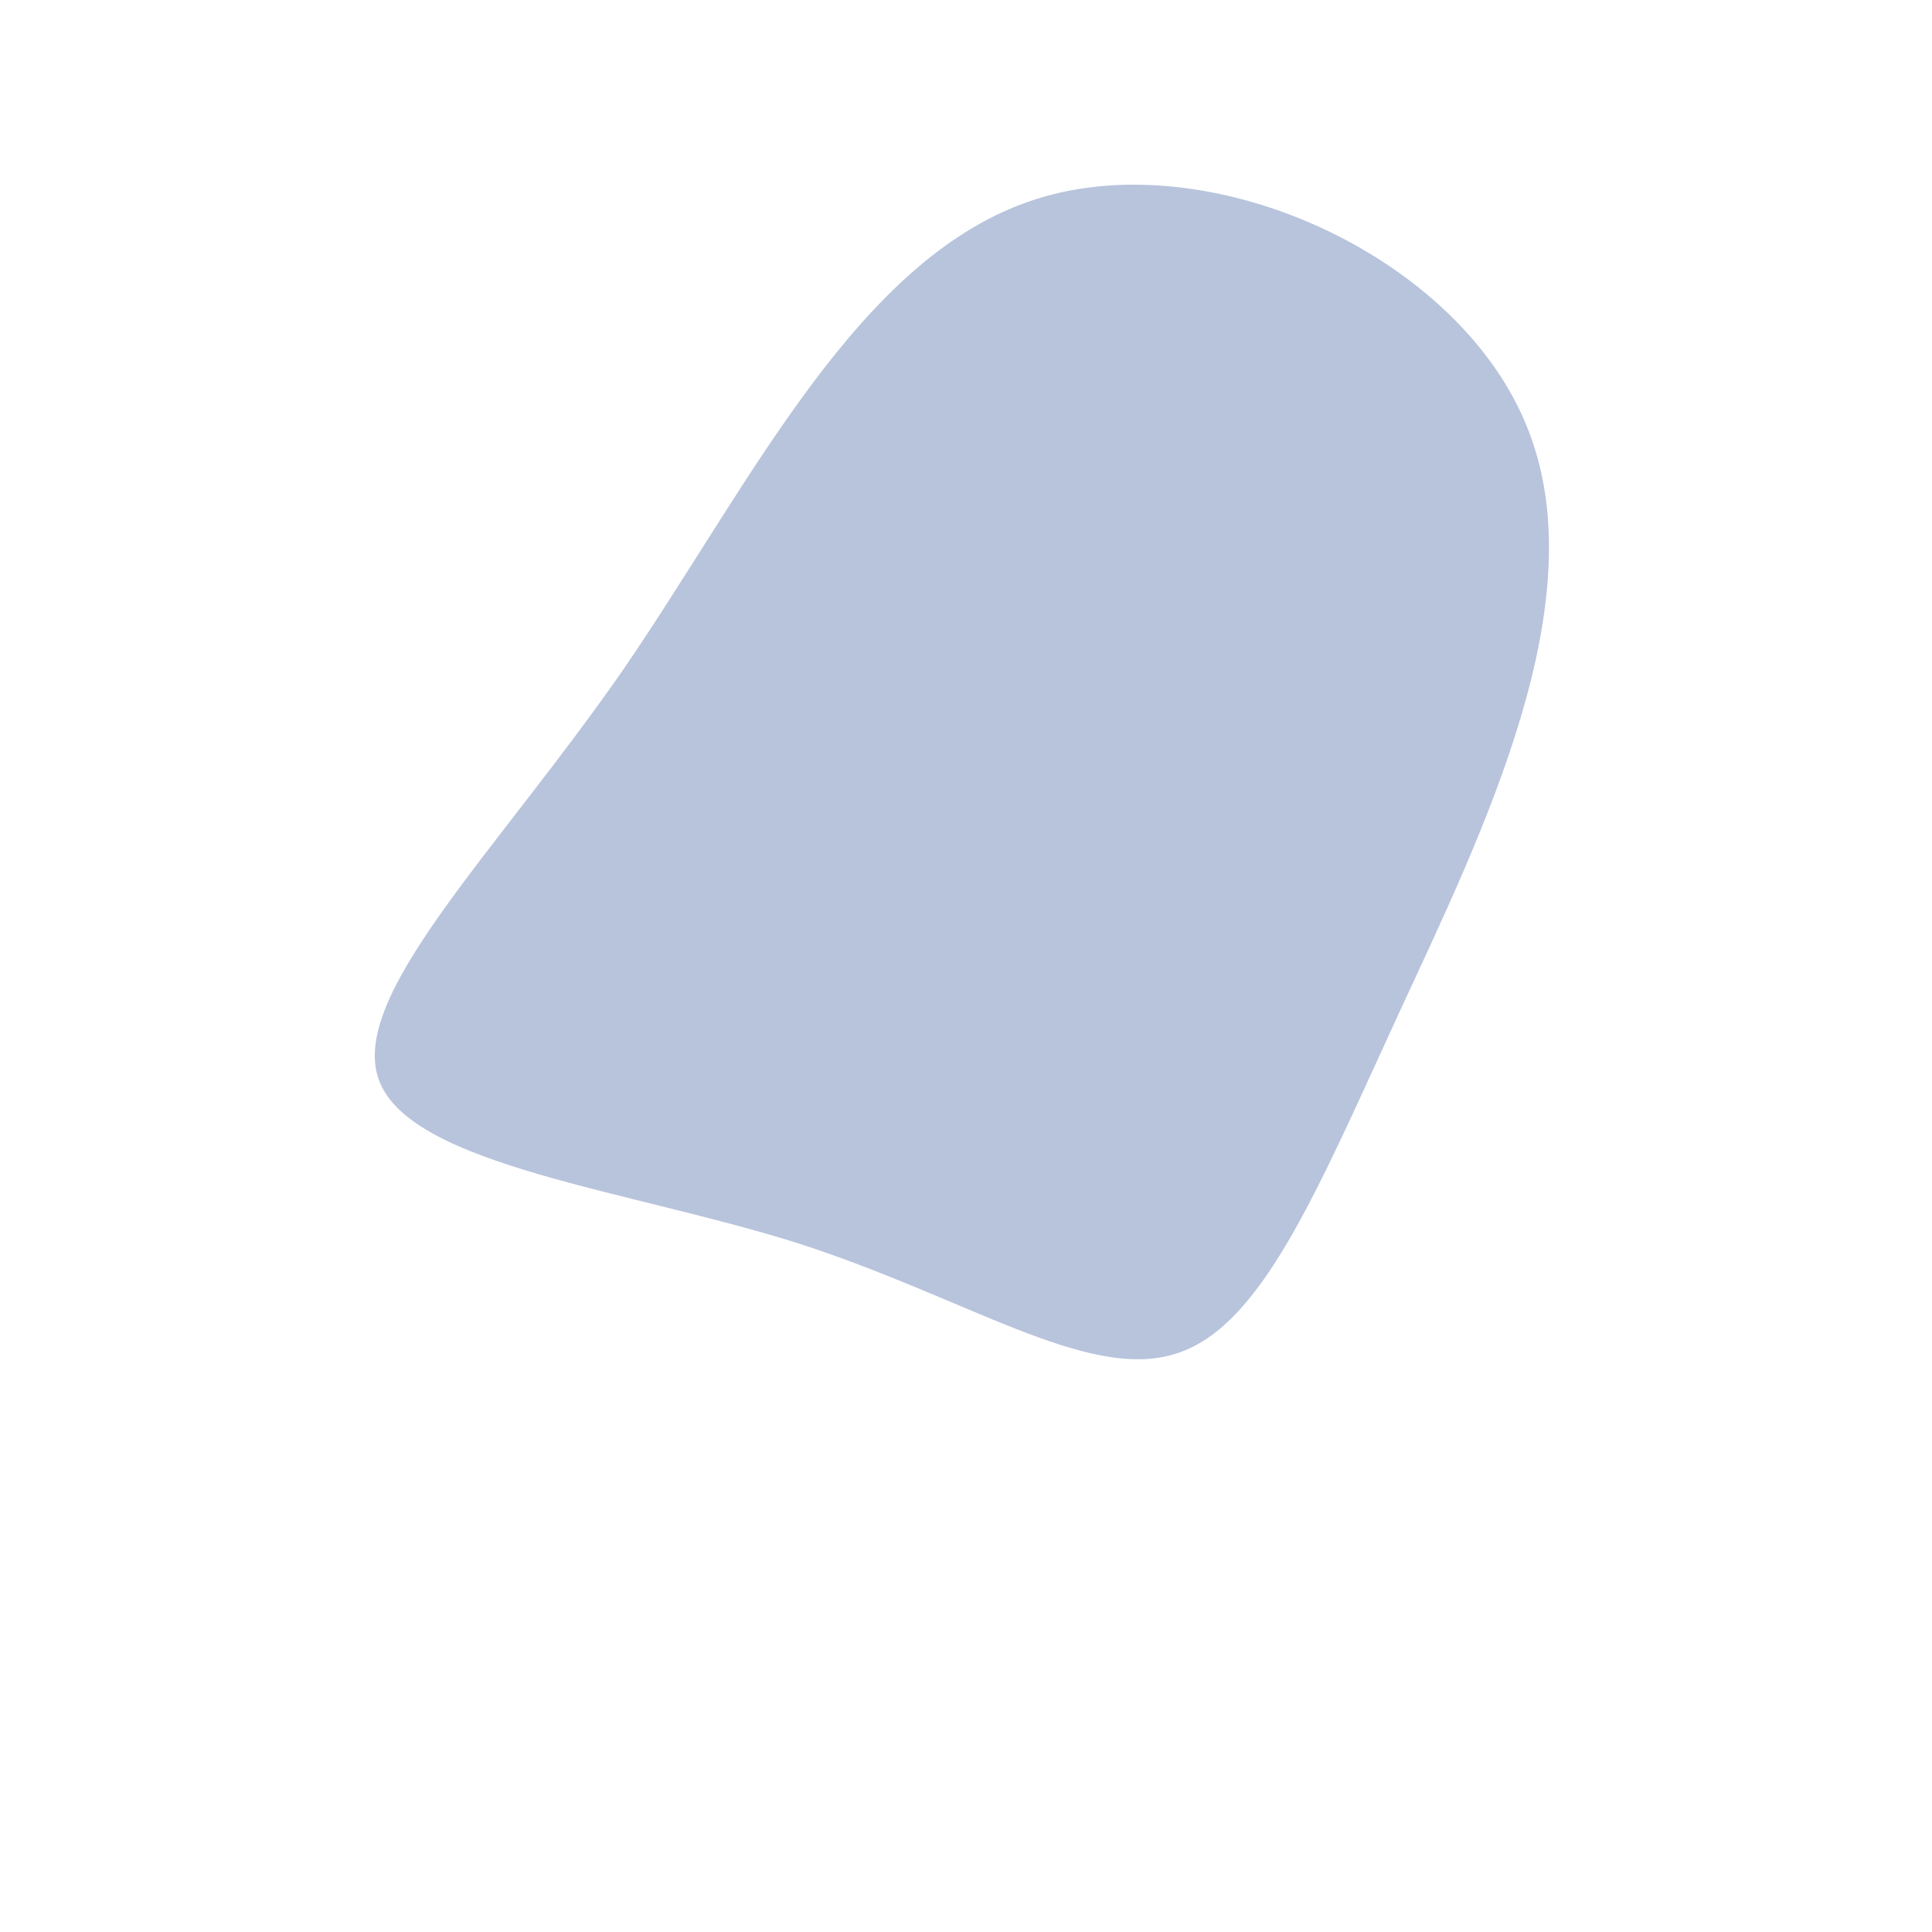
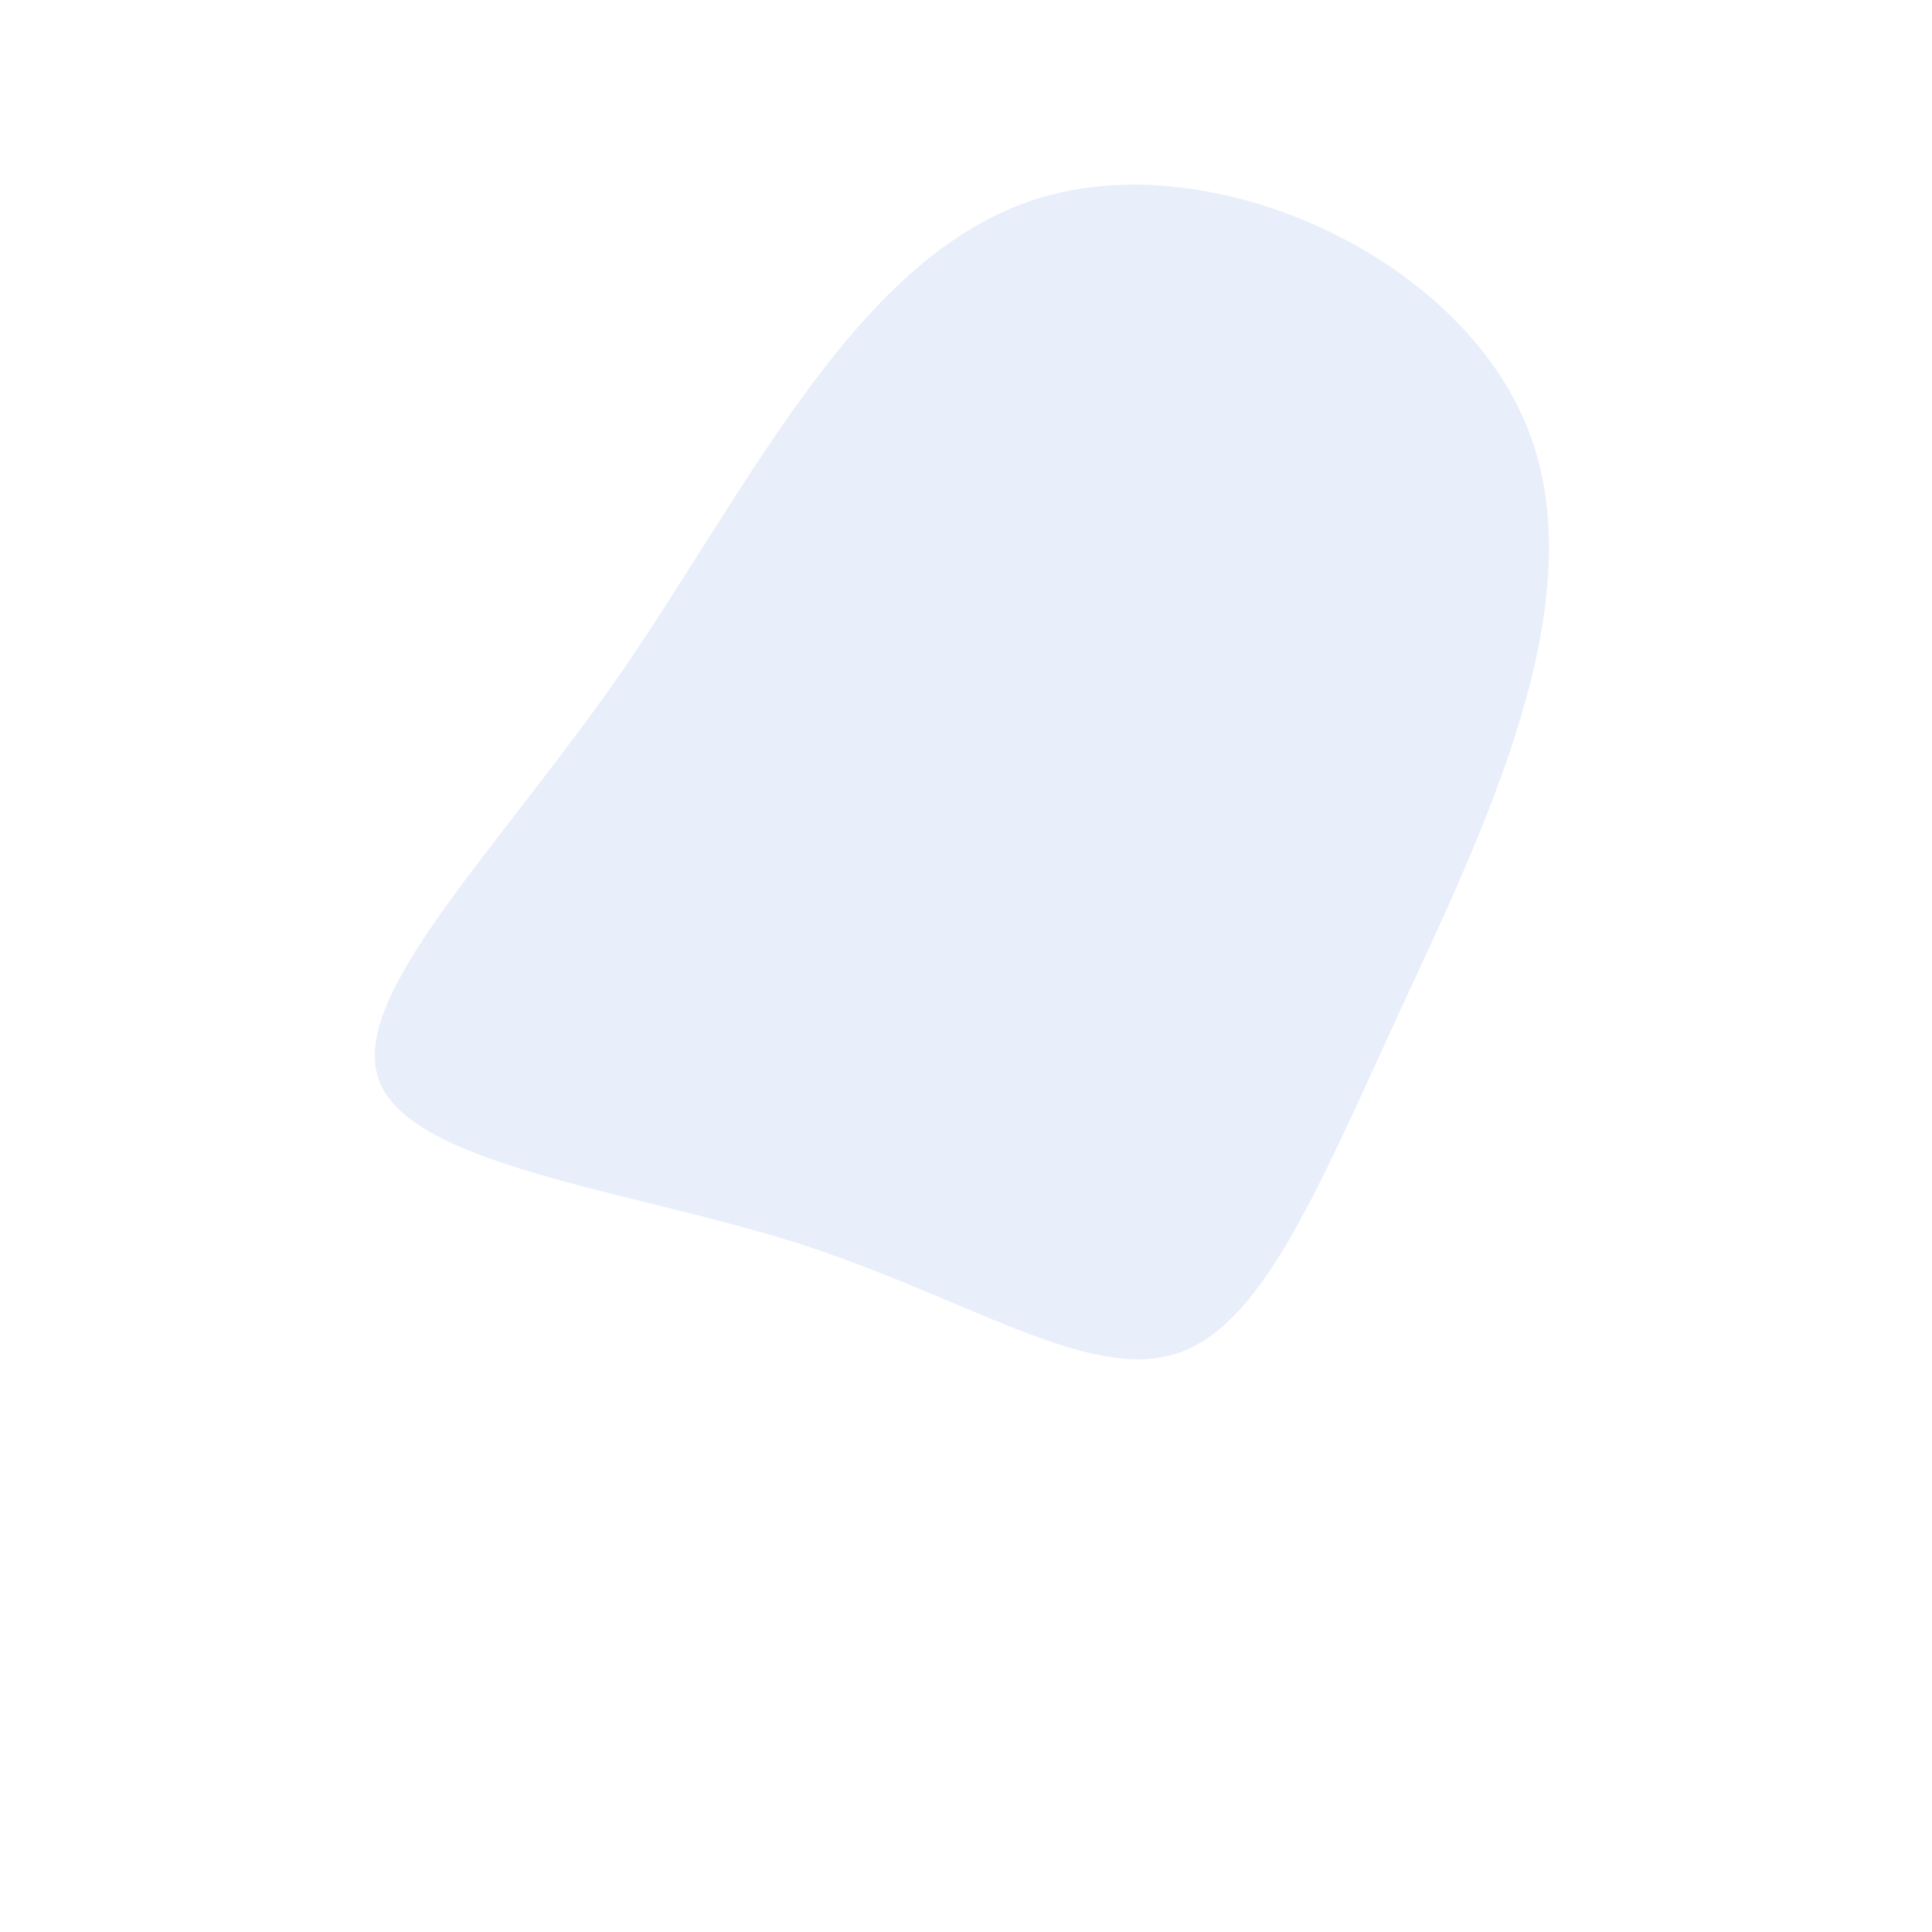
<svg xmlns="http://www.w3.org/2000/svg" viewBox="0 0 200 200">
-   <path fill="#B8C4DC" d="M58.2,-55.5C65.2,-37.7,53.6,-14.1,44.9,4.7C36.2,23.6,30.5,37.6,21.5,40.2C12.4,42.9,0,34.3,-17.4,28.7C-34.8,23.2,-57.2,20.7,-60.7,12C-64.2,3.3,-48.7,-11.6,-35.4,-30.8C-22.2,-50.1,-11.1,-73.6,7.3,-79.4C25.6,-85.2,51.3,-73.3,58.2,-55.5Z" transform="translate(100 100)" />
+   <path fill="#86a0e7" opacity="0.18" d="M58.2,-55.5C65.2,-37.7,53.6,-14.1,44.9,4.7C36.2,23.6,30.5,37.6,21.5,40.2C12.4,42.9,0,34.3,-17.4,28.7C-34.8,23.2,-57.2,20.7,-60.7,12C-64.2,3.3,-48.7,-11.6,-35.4,-30.8C-22.2,-50.1,-11.1,-73.6,7.3,-79.4C25.6,-85.2,51.3,-73.3,58.2,-55.5Z" transform="translate(100 100)" />
</svg>
